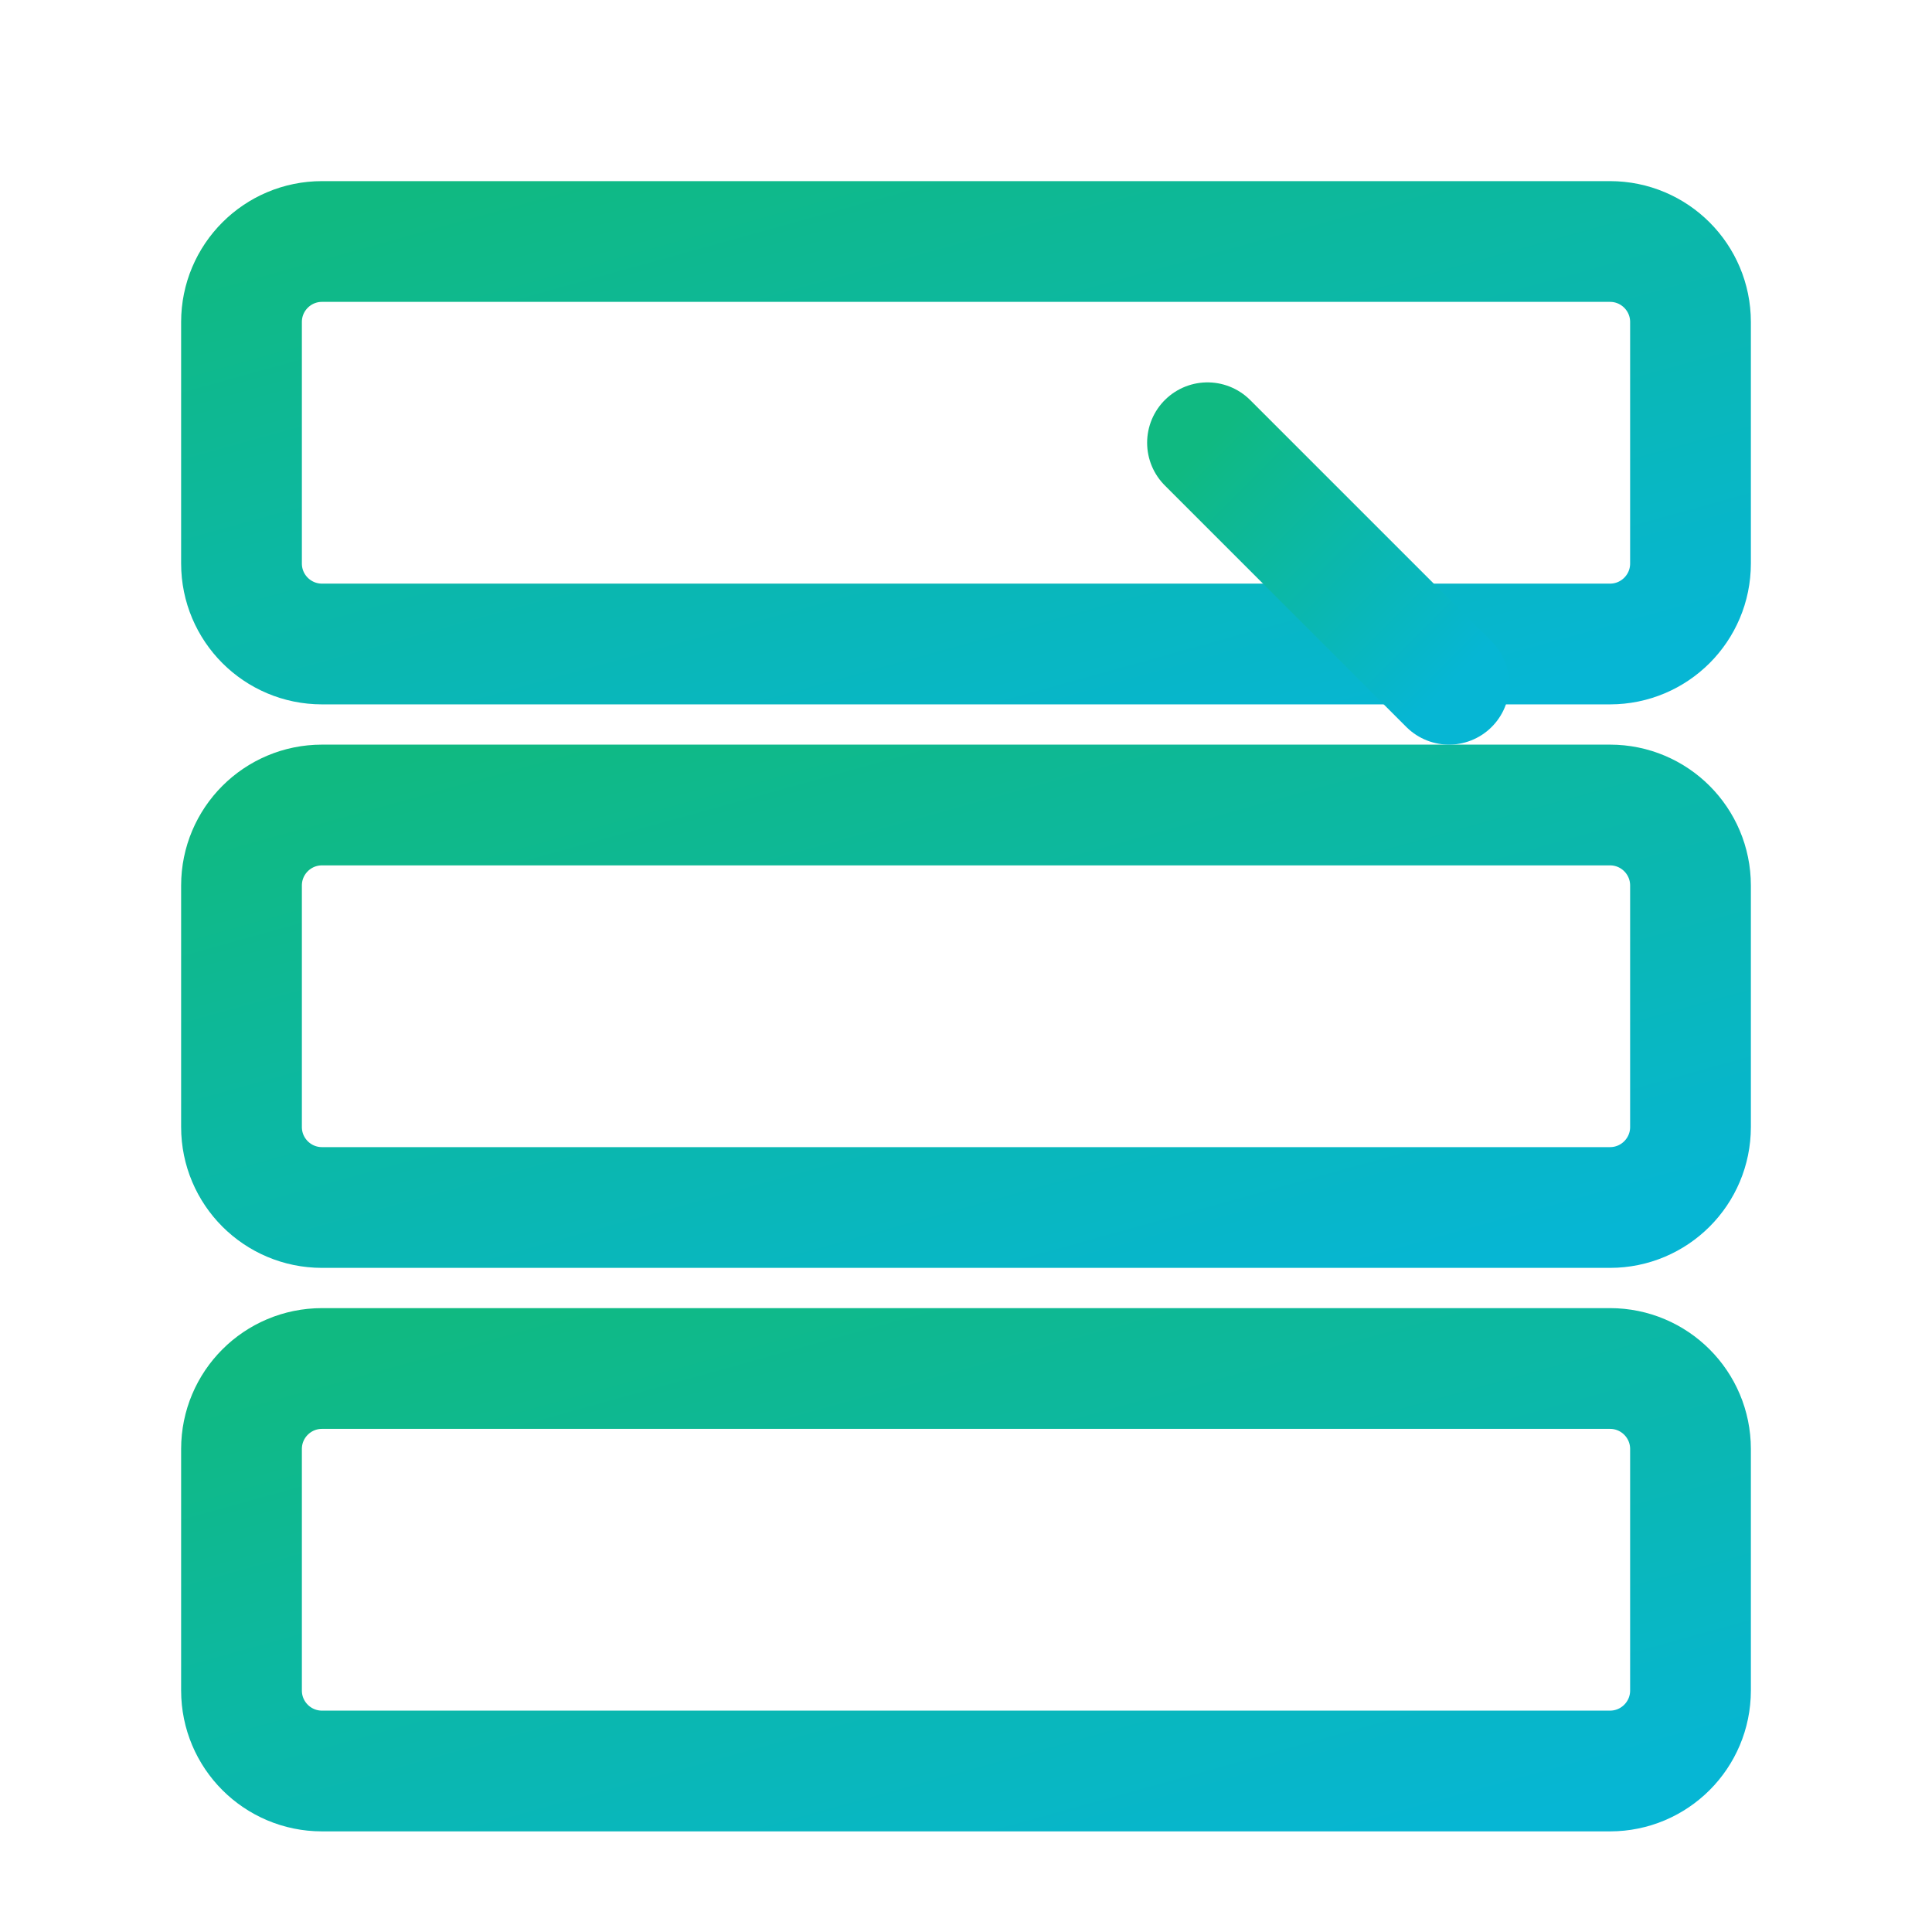
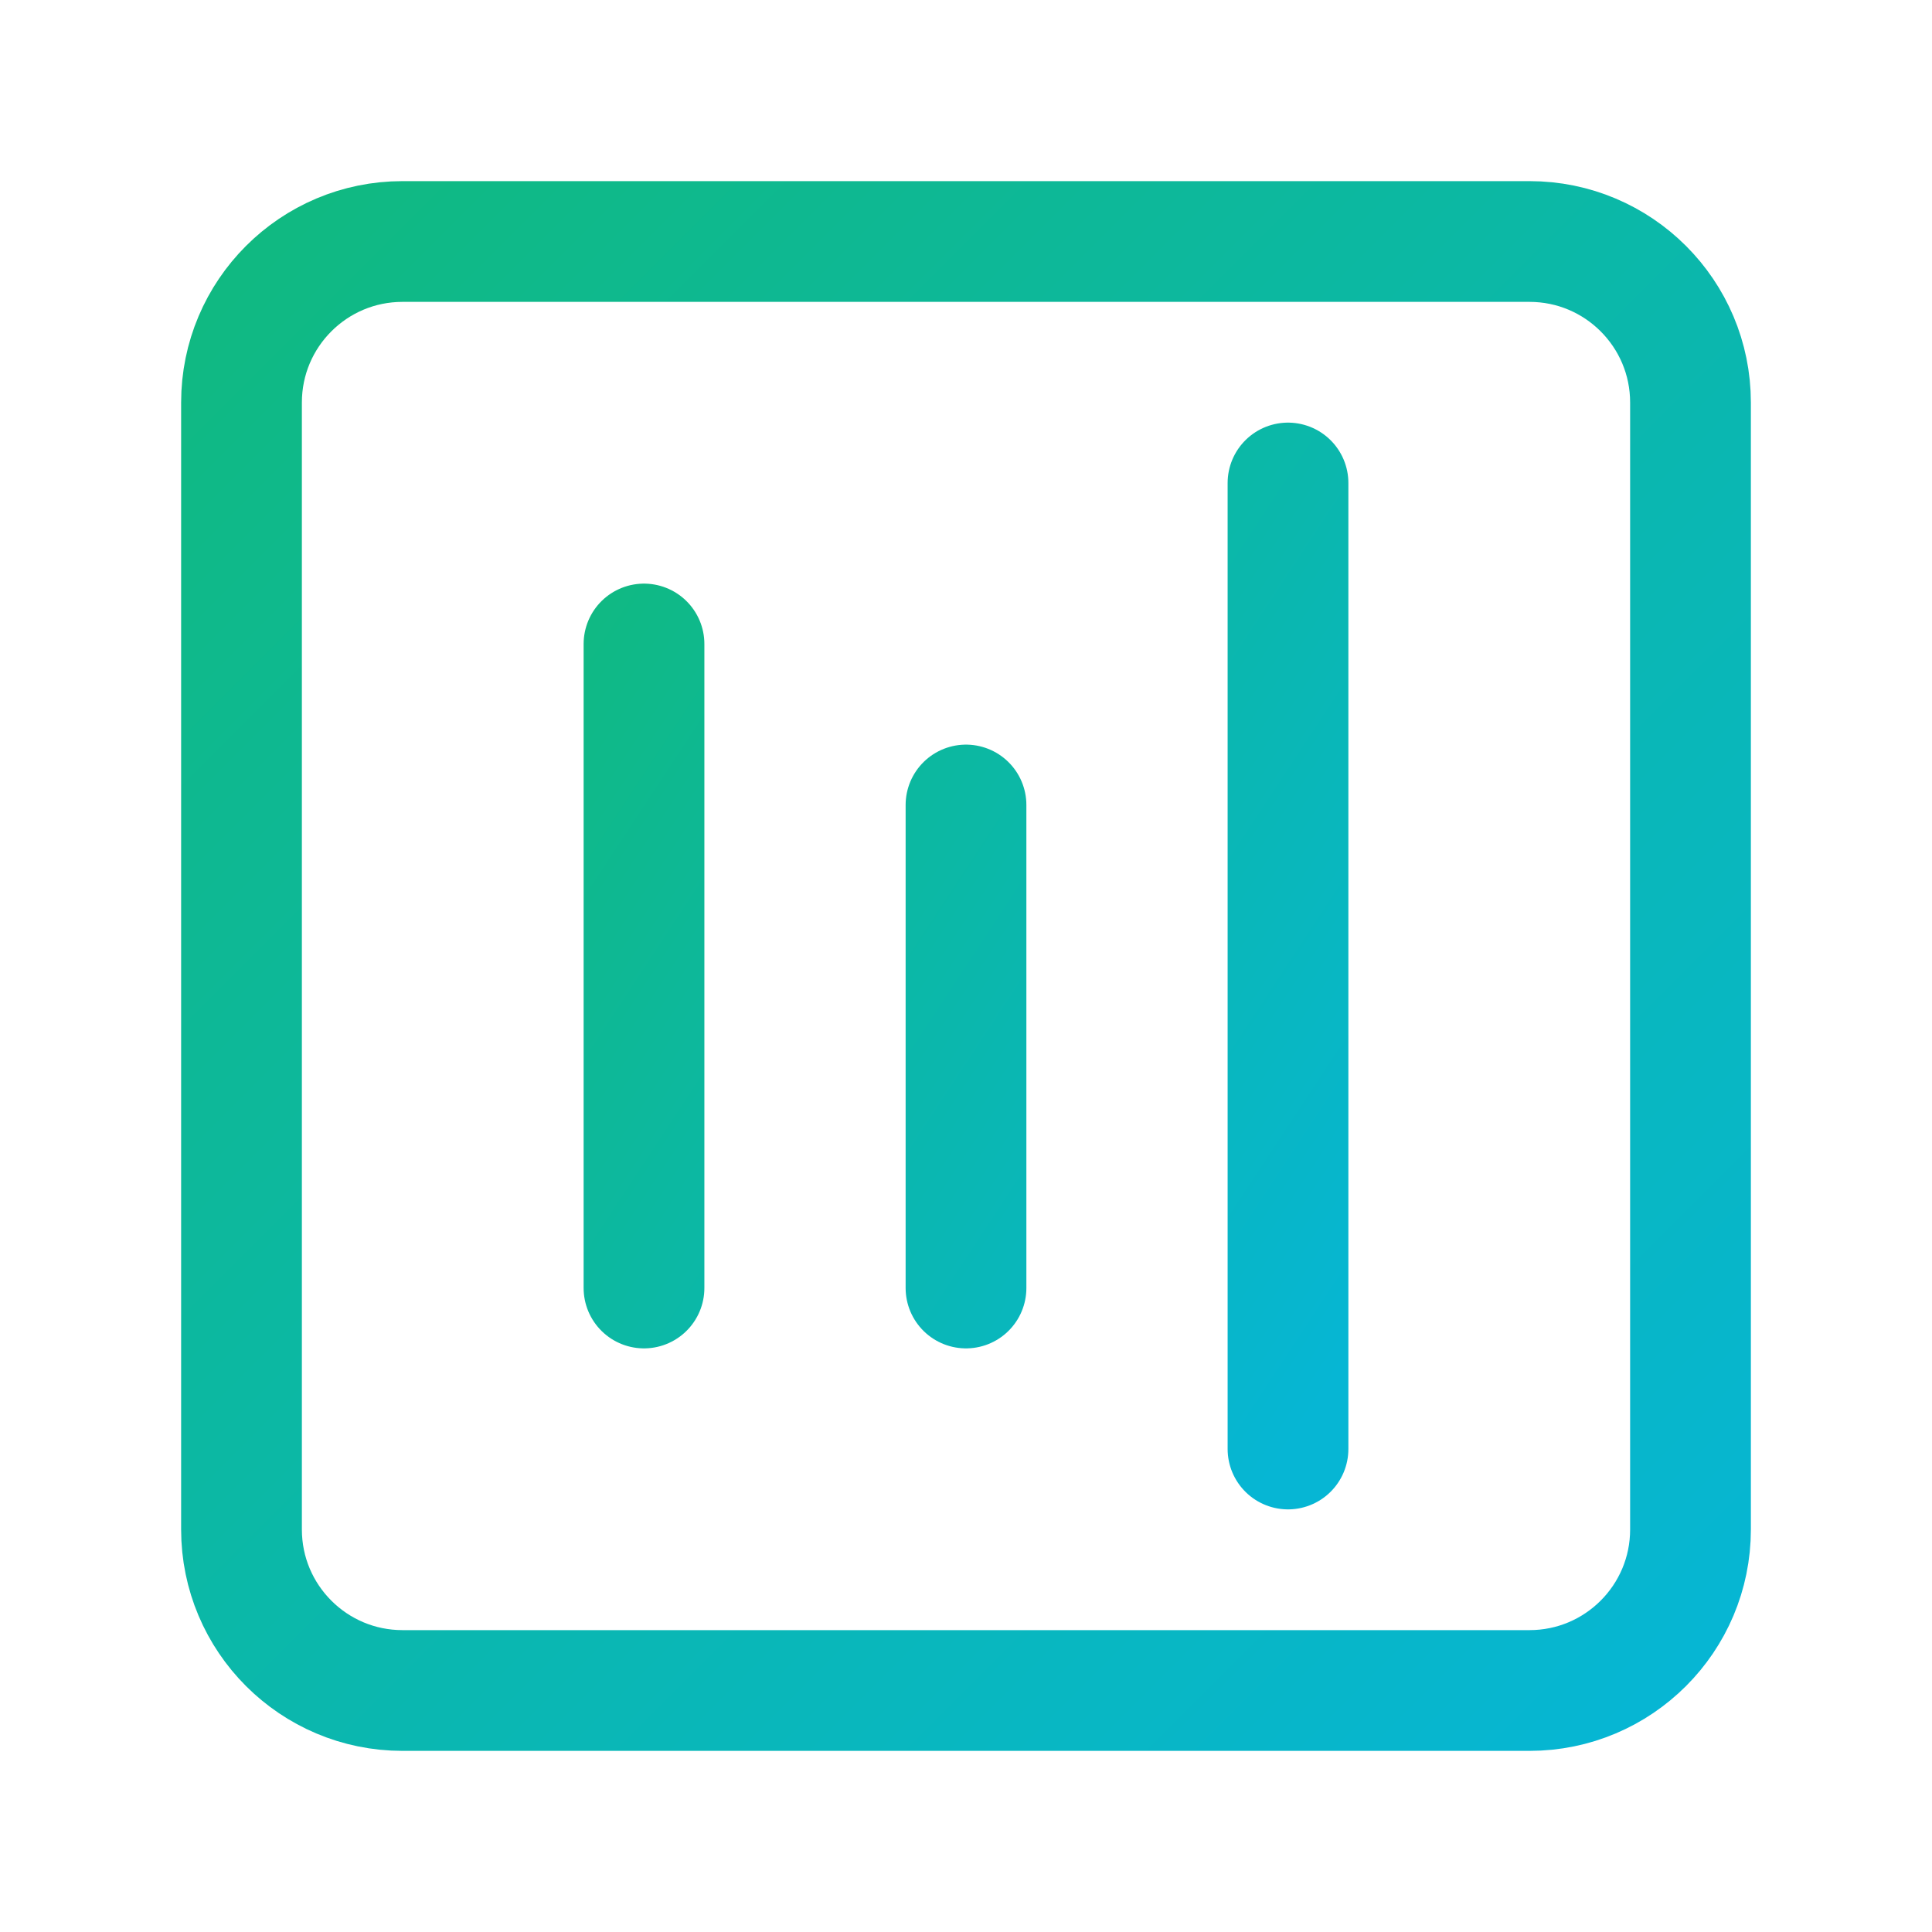
<svg xmlns="http://www.w3.org/2000/svg" viewBox="0 0 24 24" width="24" height="24" fill="none" stroke="url(#grad-betterstack)" stroke-width="1.5" stroke-linecap="round" stroke-linejoin="round">
  <defs>
    <linearGradient id="grad-betterstack" x1="0%" y1="0%" x2="100%" y2="100%">
      <stop offset="0%" style="stop-color:#10b981;stop-opacity:1" />
      <stop offset="100%" style="stop-color:#06b6d4;stop-opacity:1" />
    </linearGradient>
  </defs>
-   <rect x="3" y="3" width="18" height="5" rx="1" />
-   <rect x="3" y="10" width="18" height="5" rx="1" />
-   <rect x="3" y="17" width="18" height="5" rx="1" />
-   <path d="M15 5.5l3 3" />
+   <rect x="3" y="3" width="18" height="18" rx="2" />
+   <path d="M8 8v8M12 10v6M16 6v12" />
</svg>
